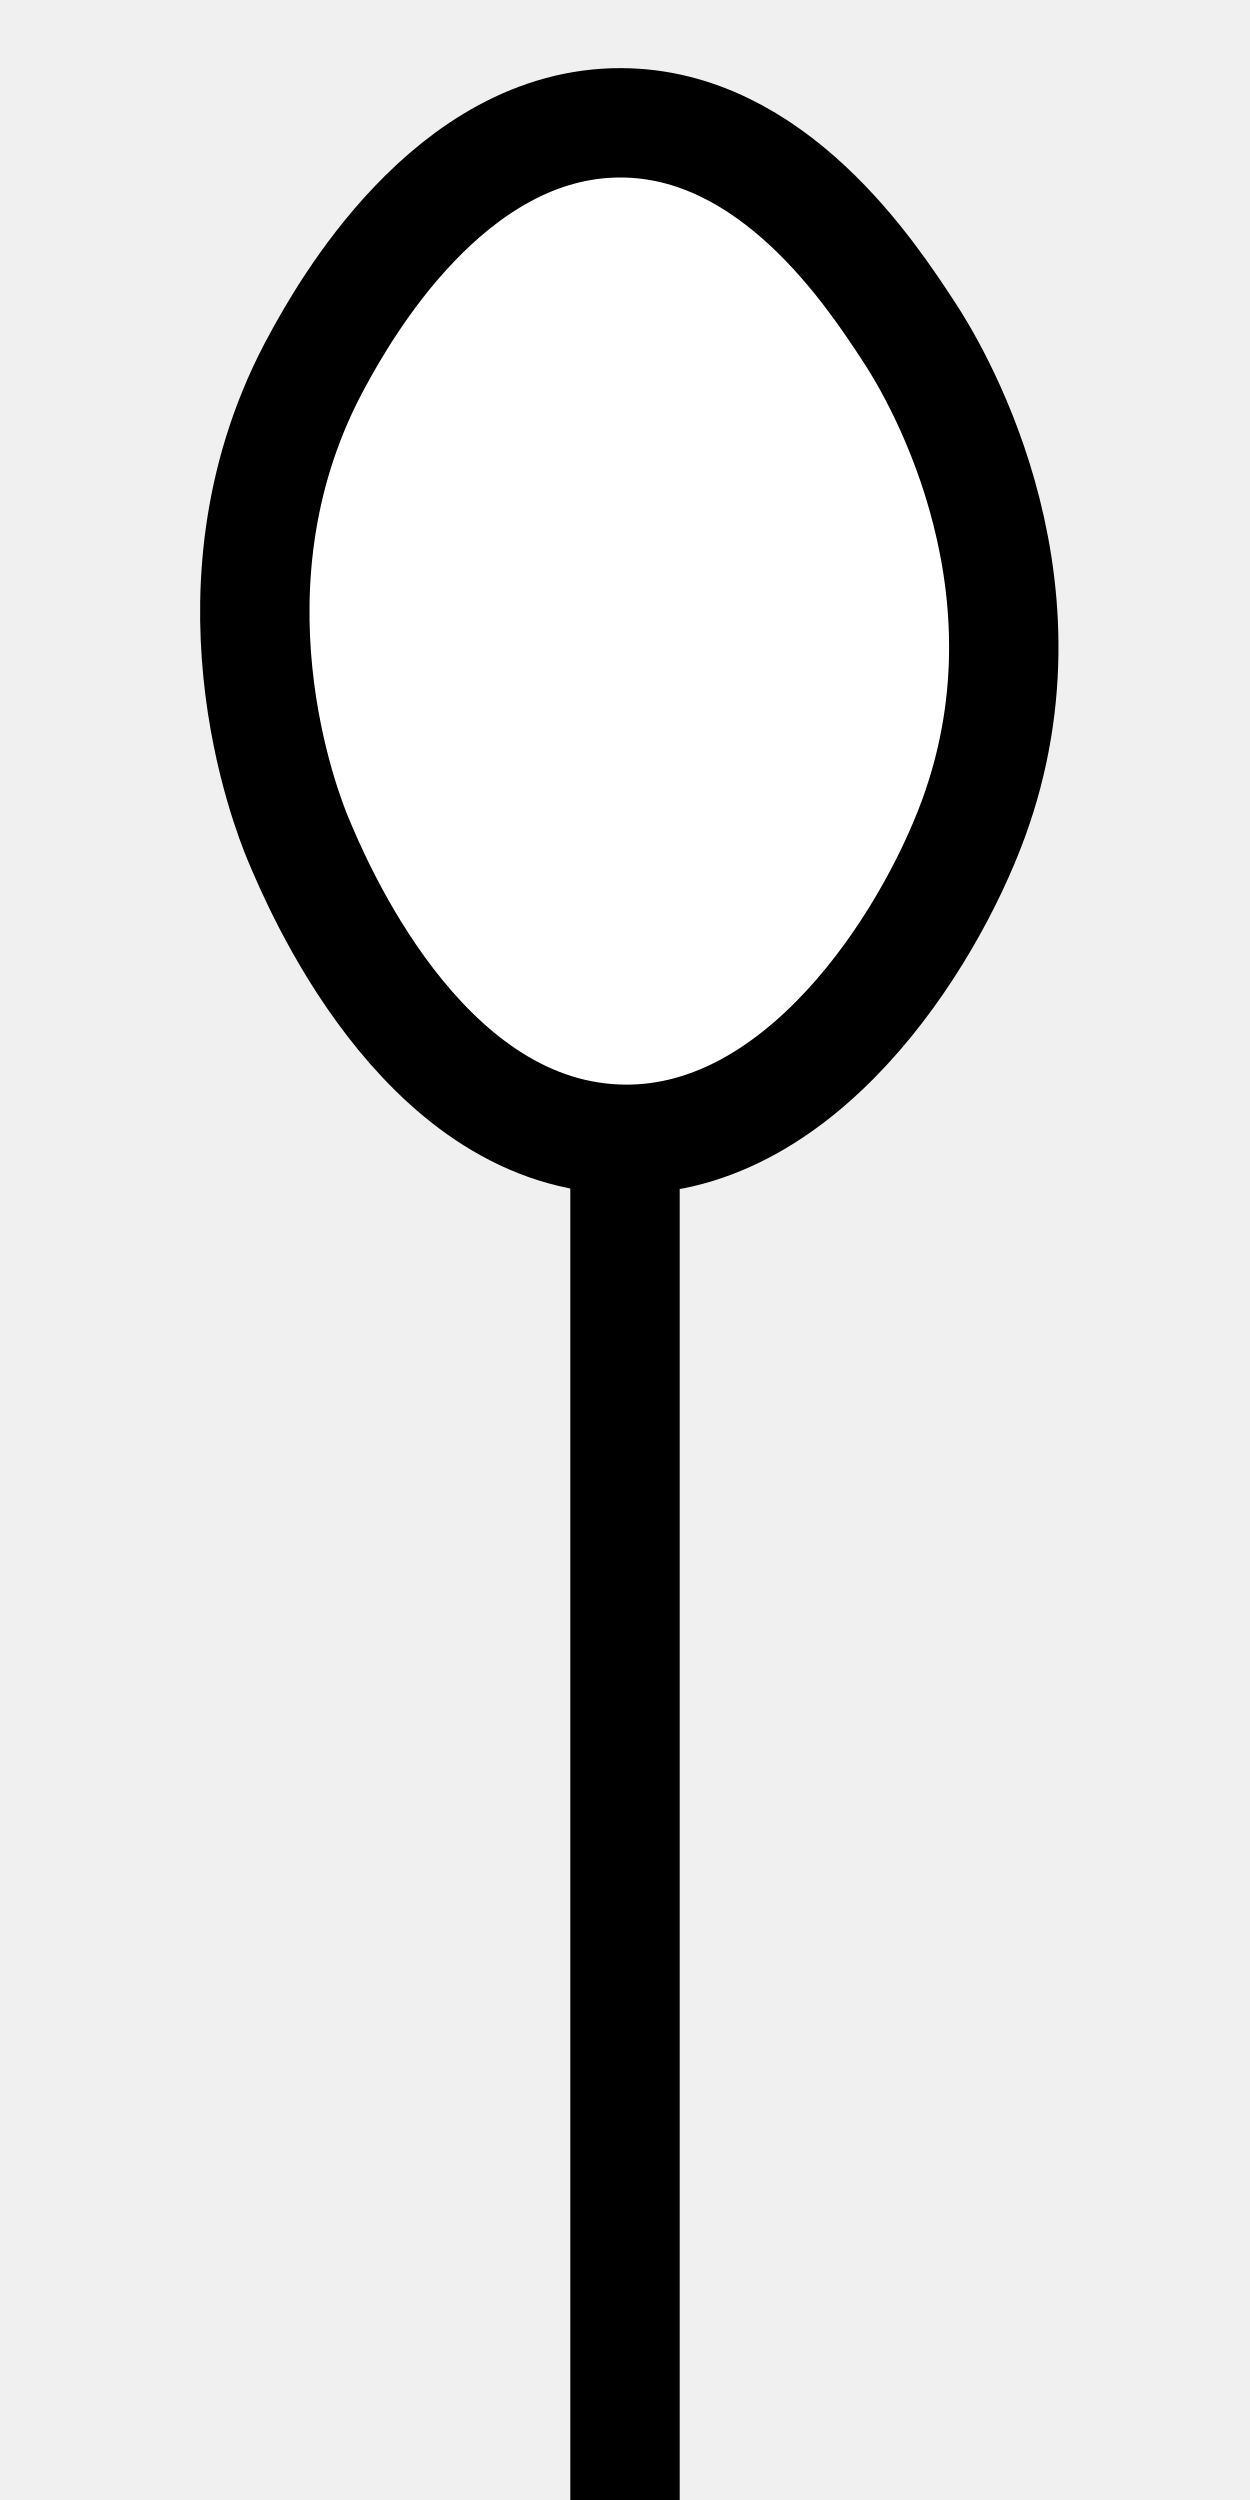
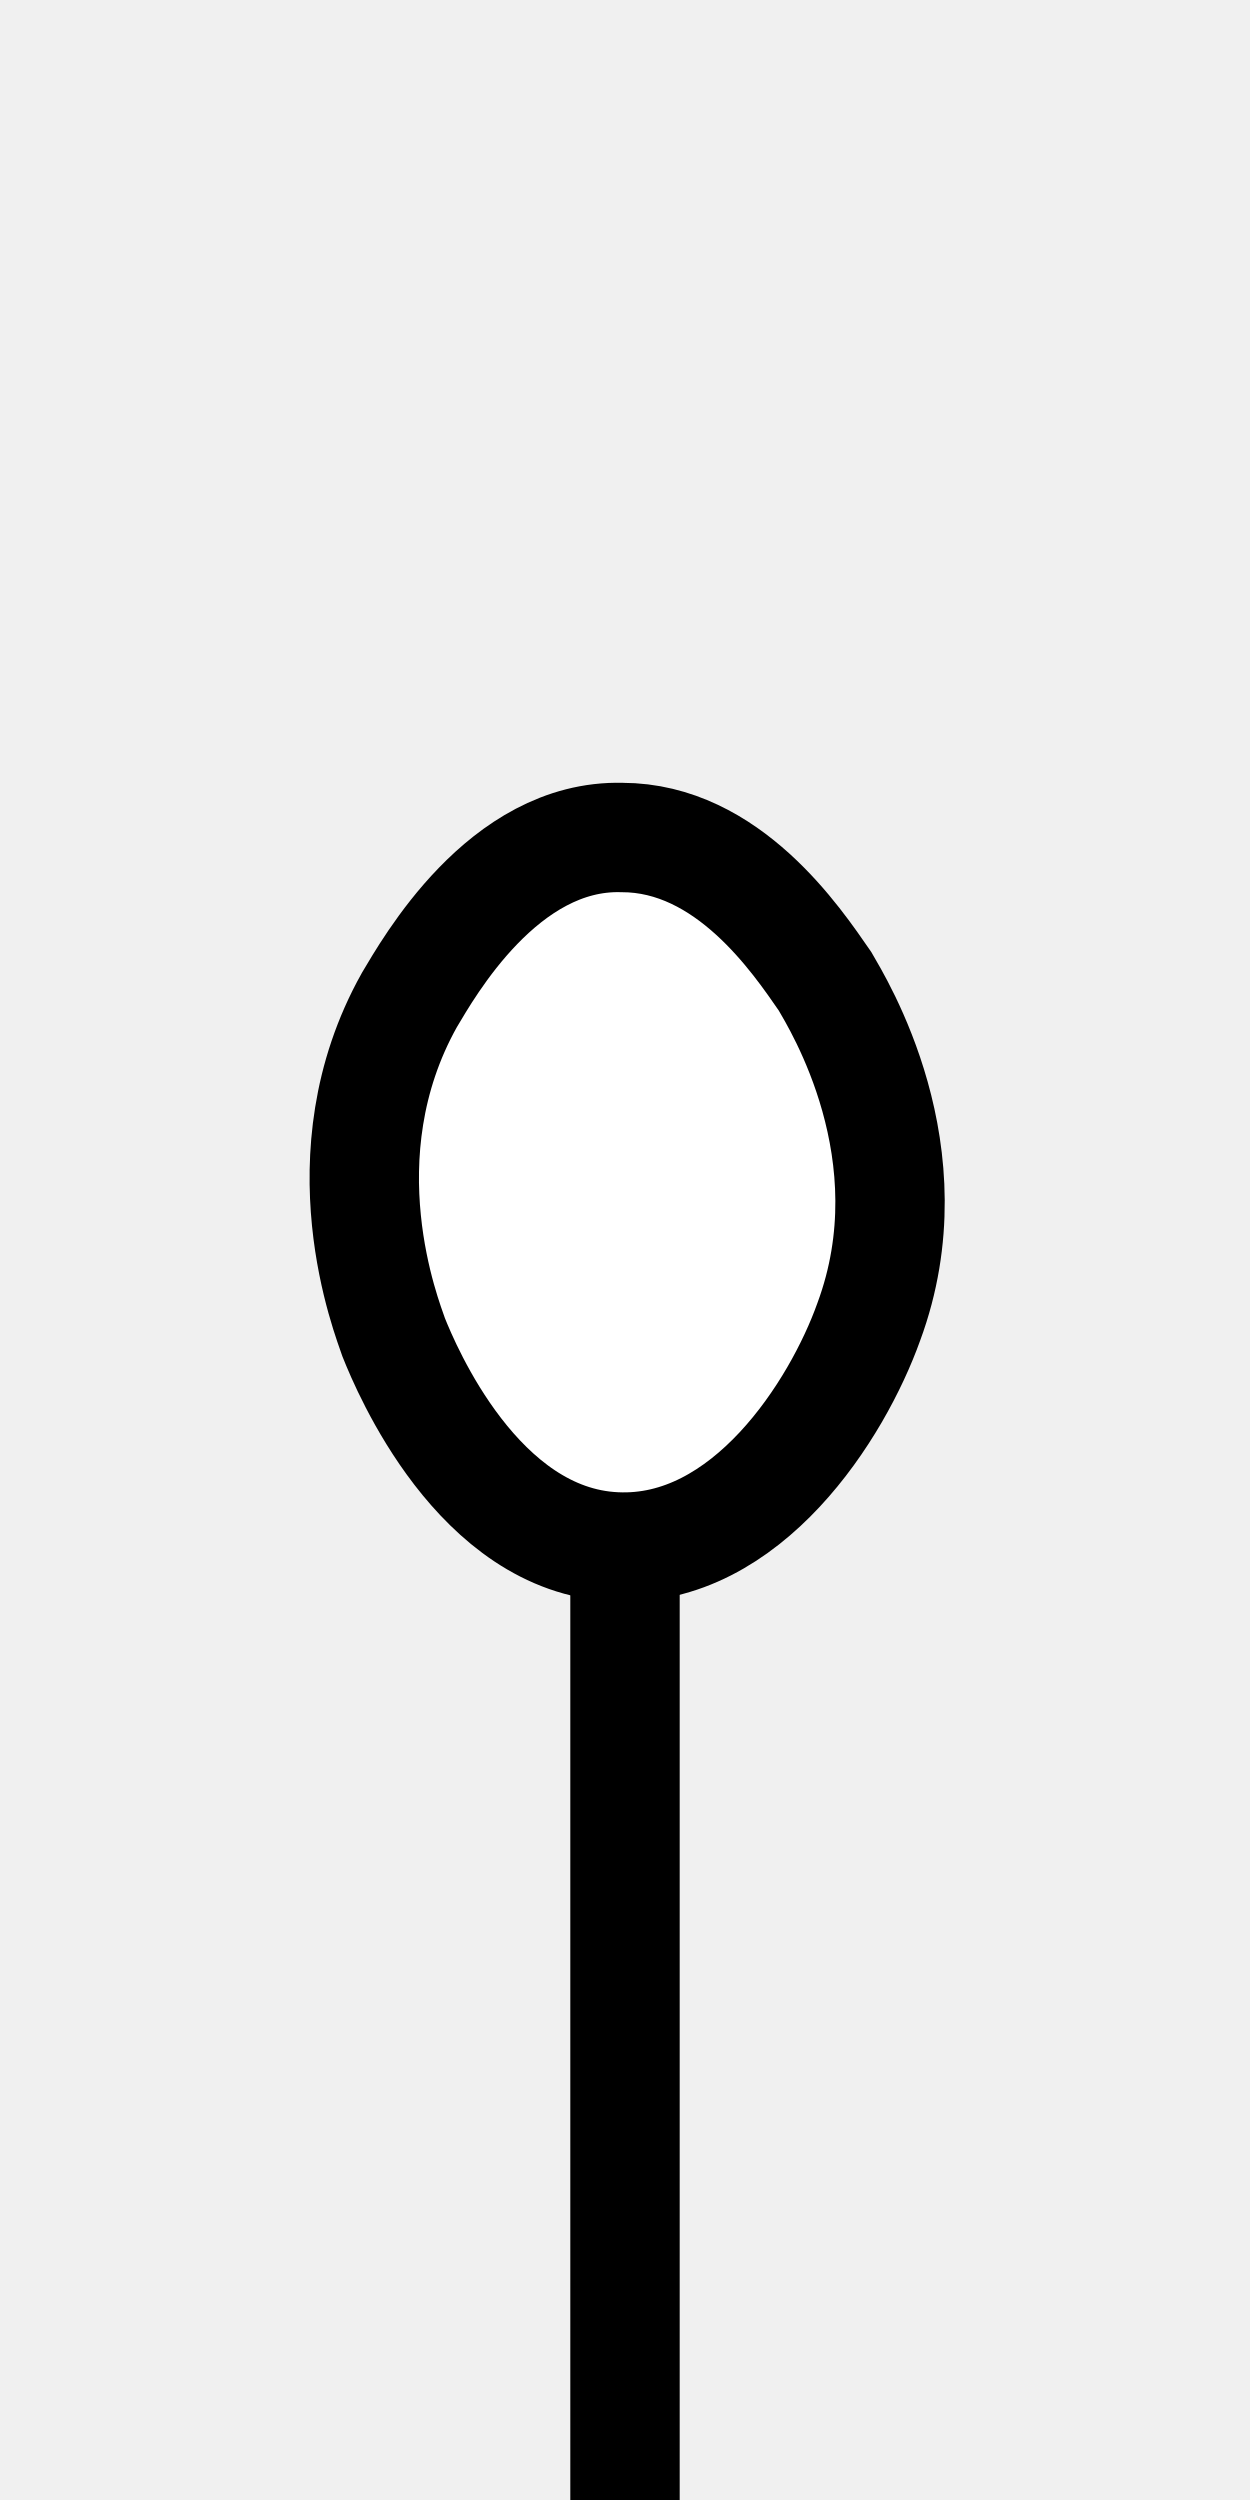
<svg xmlns="http://www.w3.org/2000/svg" version="1.1" viewBox="-2 -8 4 8" fill="white" stroke="black" stroke-width="0.35">
-   <line x1="0" y1="0" x2="0" y2="-4.355" />
-   <path d="M-0.012,-7.607 C-0.563,-7.609,-0.903,-6.994,-0.981,-6.852 c-0.395,0.715,-0.1,1.453,-0.065,1.537 c0.06,0.143,0.389,0.931,1.016,0.96 C0.556,-4.328,0.971,-4.987,1.115,-5.38 C1.401,-6.161,0.97,-6.845,0.91,-6.936 C0.787,-7.124,0.473,-7.605,-0.012,-7.607 z" />
+   <line x1="0" y1="0" x2="0" y2="-3.05" />
+   <path d="M-0.01,-5.32 C-0.39,-5.33,-0.63,-4.9,-0.69,-4.8 c-0.28,0.5,-0.07,1.02,-0.05,1.08 c0.04,0.1,0.27,0.65,0.71,0.67 C0.39,-3.03,0.68,-3.49,0.78,-3.77 C0.98,-4.31,0.68,-4.79,0.64,-4.86 C0.55,-4.99,0.33,-5.32,-0.01,-5.32 z" />
</svg>
